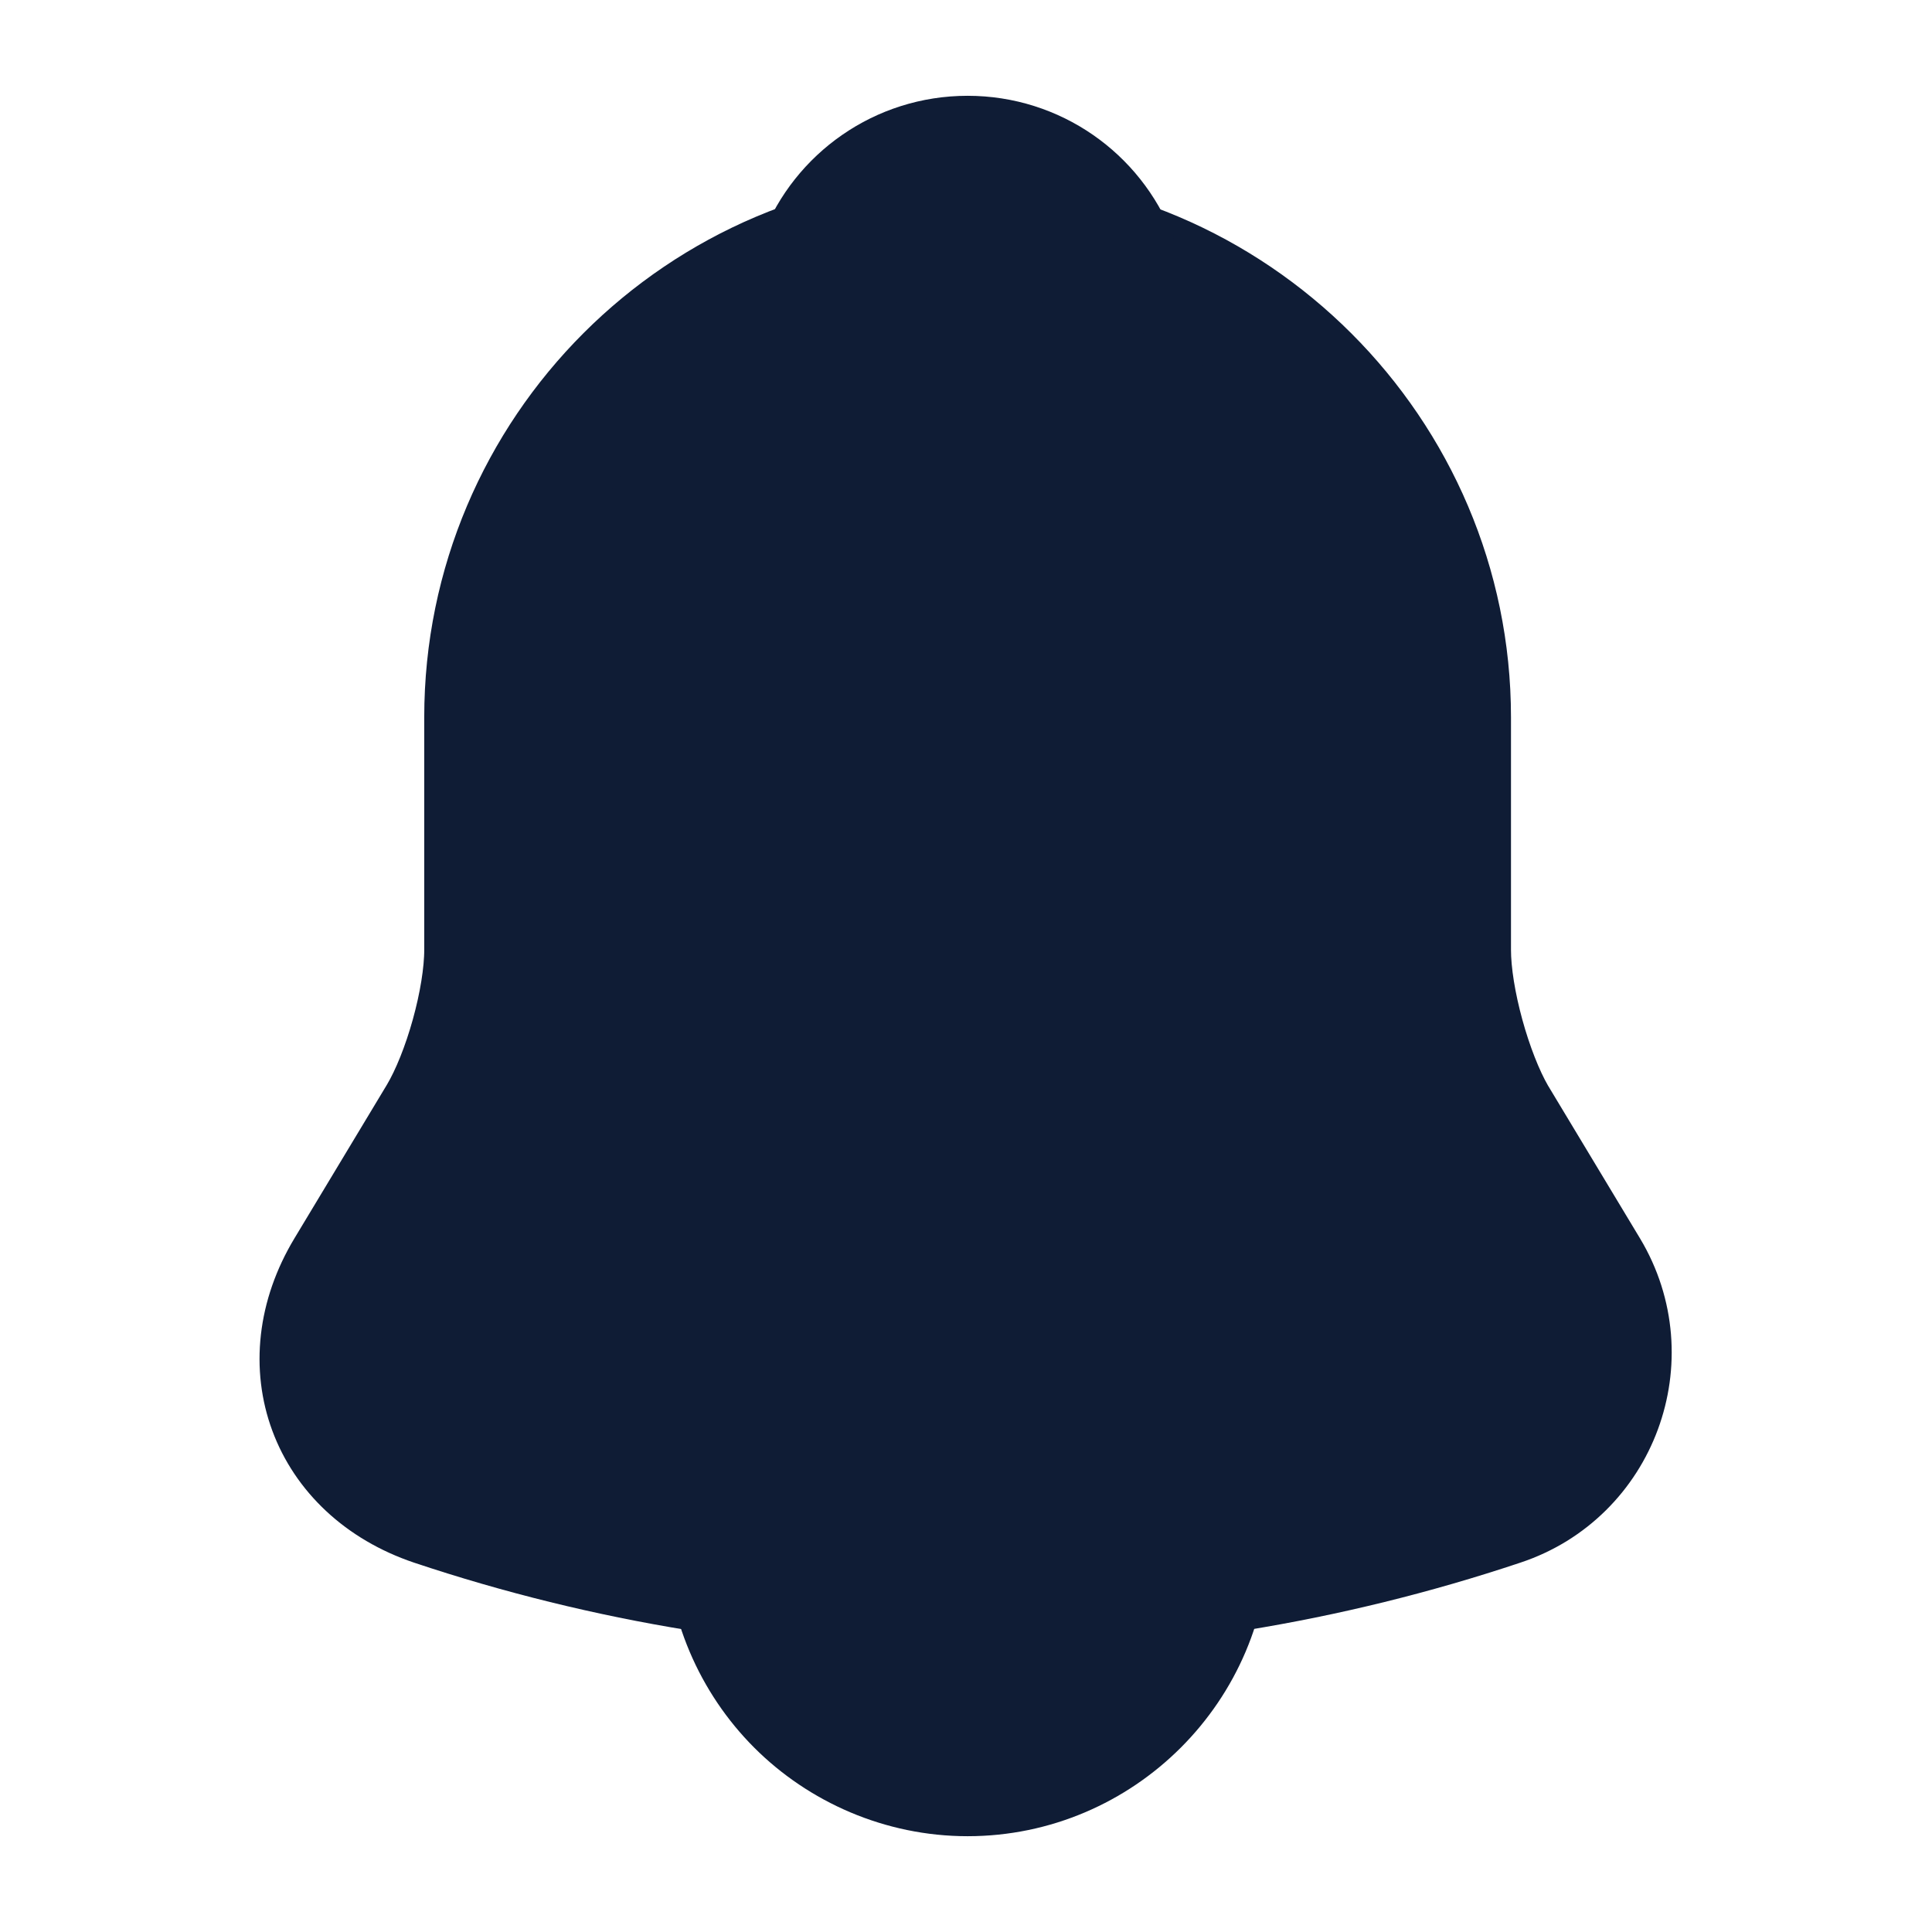
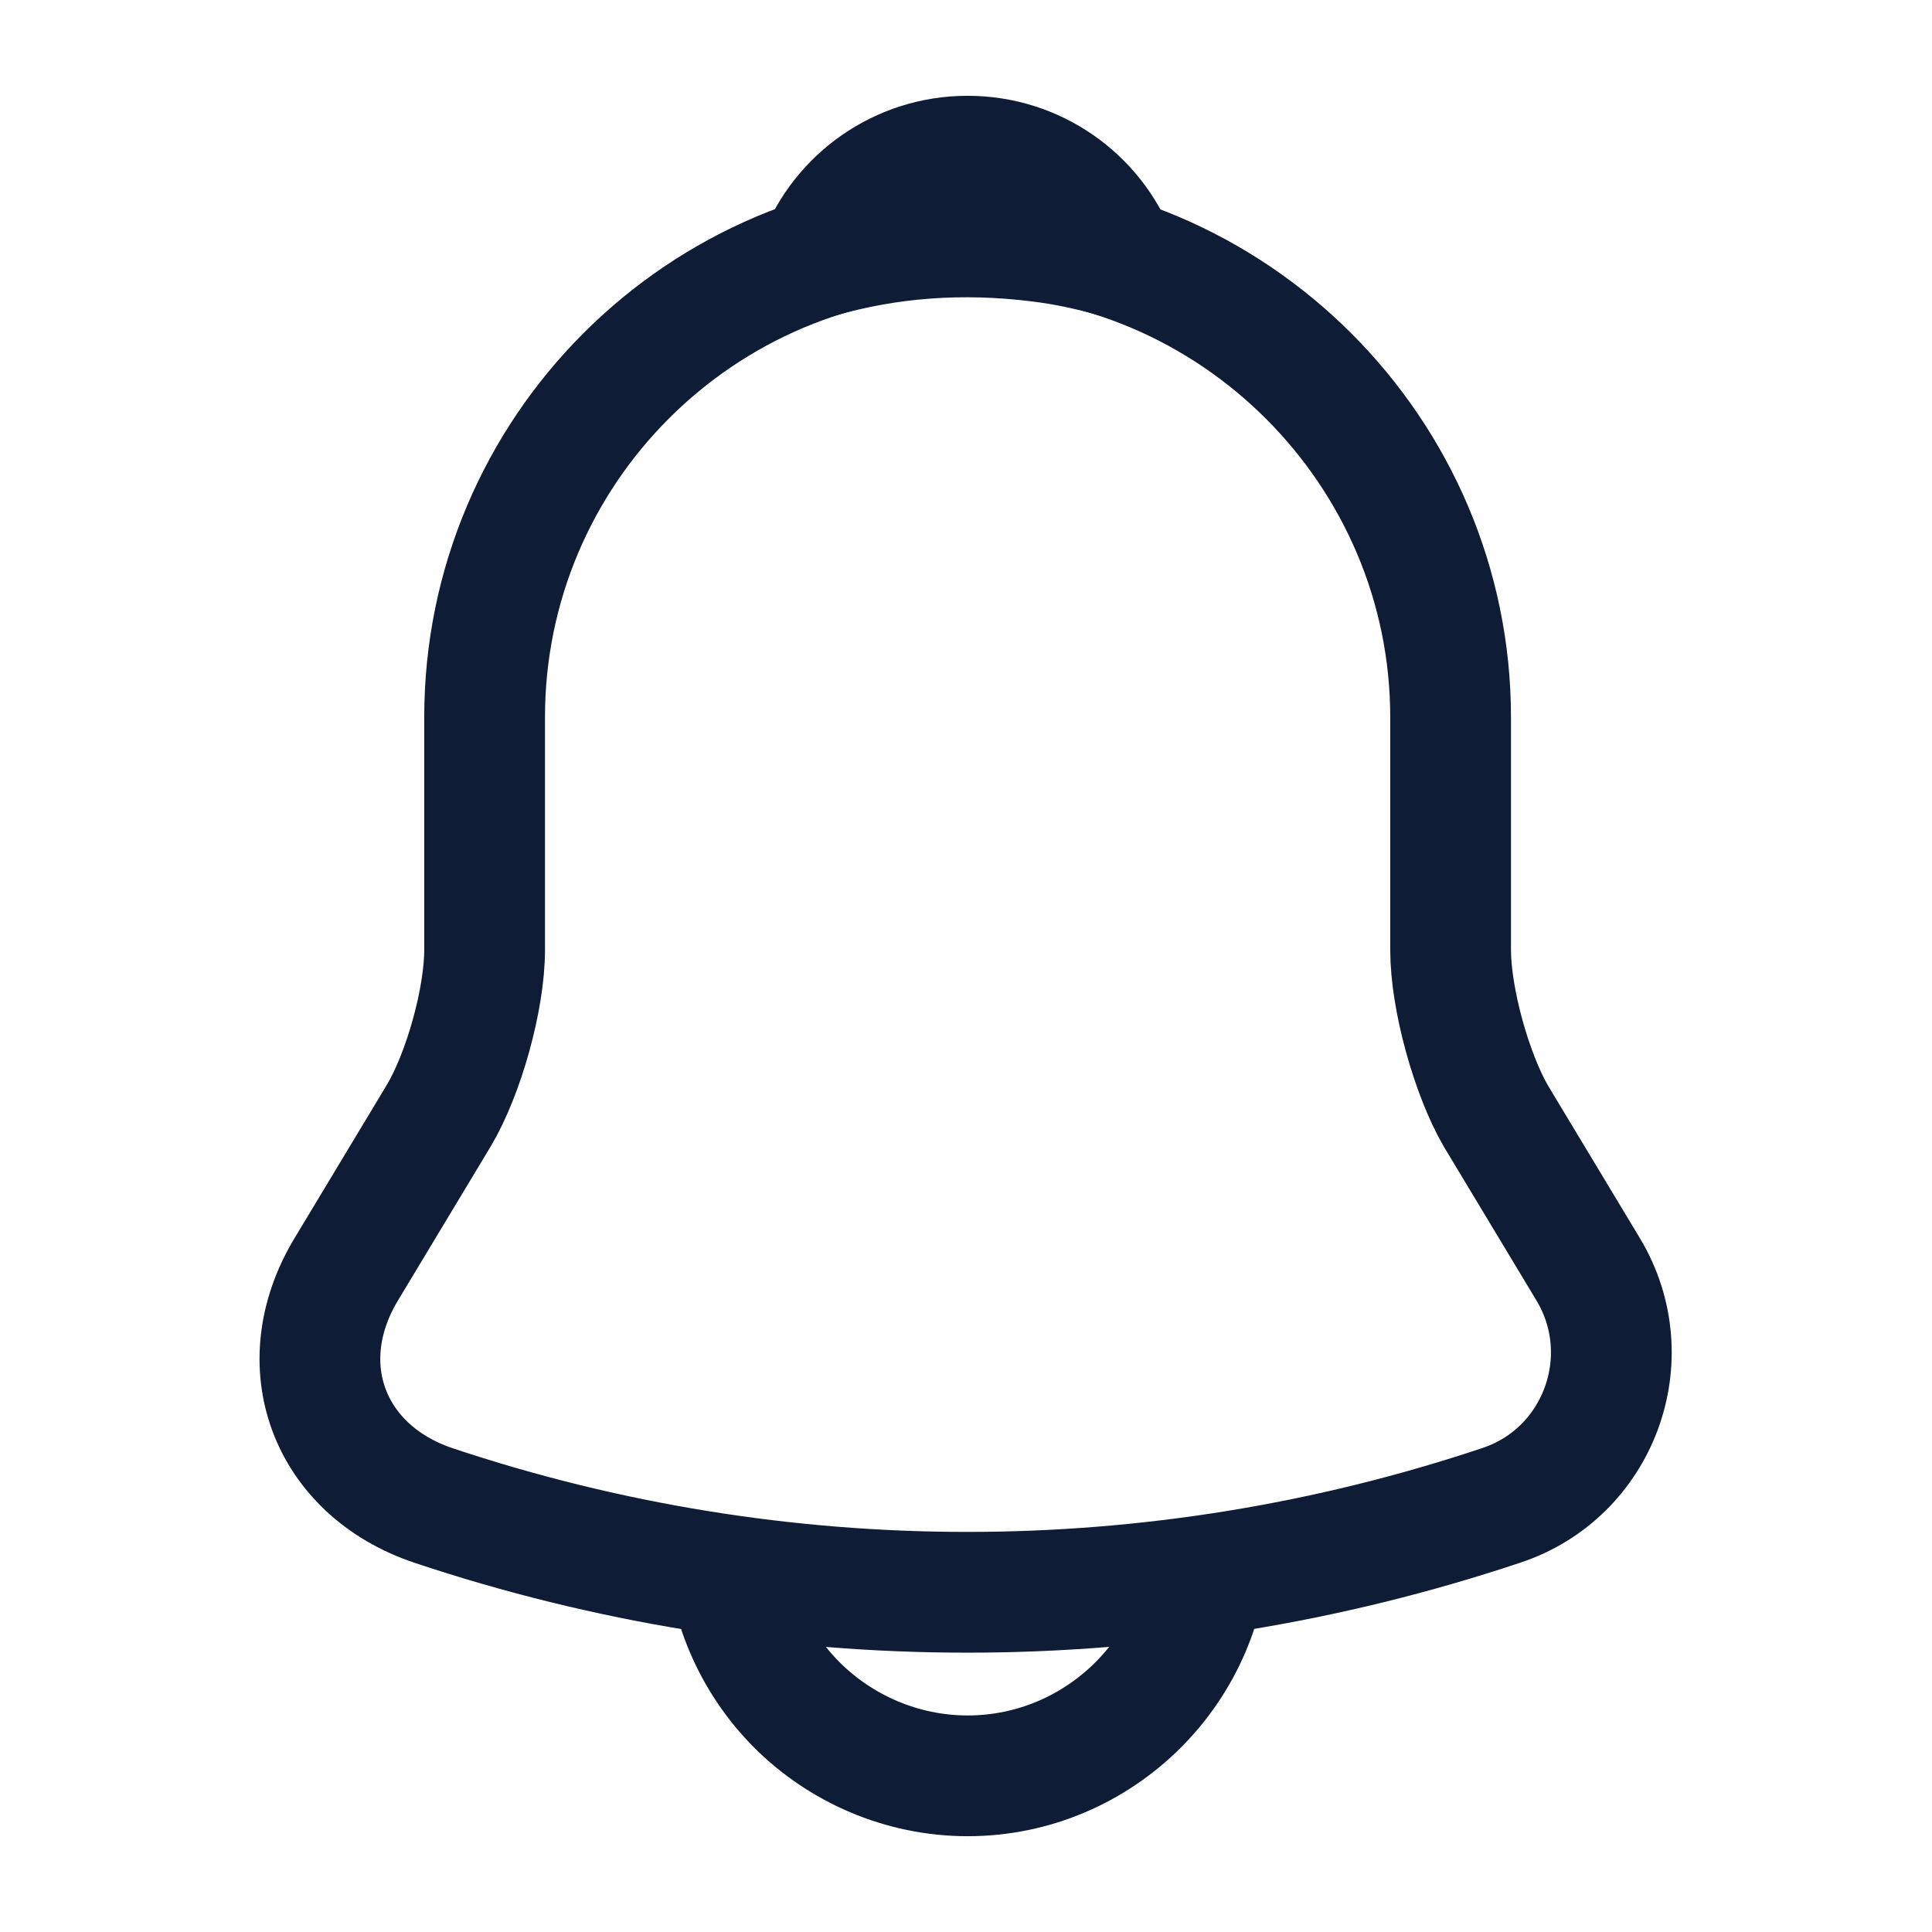
<svg xmlns="http://www.w3.org/2000/svg" width="24" height="24" viewBox="0 0 24 24" fill="none">
-   <path d="M12.02 2.91C8.71 2.91 6.02 5.6 6.02 8.91V11.8C6.02 12.41 5.76 13.34 5.45 13.86L4.3 15.77C3.59 16.95 4.08 18.26 5.38 18.7C9.69 20.14 14.34 20.14 18.65 18.7C19.86 18.3 20.39 16.87 19.73 15.77L18.58 13.86C18.28 13.34 18.02 12.41 18.02 11.8V8.91C18.02 5.61 15.32 2.91 12.02 2.91Z" fill="#0F1C35" stroke="#0F1C35" stroke-width="1.5" stroke-miterlimit="10" stroke-linecap="round" />
-   <path d="M13.87 3.2C13.56 3.11 13.24 3.04 12.91 3C11.95 2.88 11.03 2.95 10.17 3.2C10.46 2.46 11.18 1.94 12.02 1.94C12.86 1.94 13.58 2.46 13.87 3.2Z" fill="#0F1C35" stroke="#0F1C35" stroke-width="1.5" stroke-miterlimit="10" stroke-linecap="round" stroke-linejoin="round" />
-   <path d="M15.02 19.06C15.02 20.71 13.67 22.06 12.02 22.06C11.2 22.06 10.44 21.72 9.9 21.18C9.36 20.64 9.02 19.88 9.02 19.06" fill="#0F1C35" />
+   <path d="M12.02 2.91C8.71 2.91 6.02 5.6 6.02 8.91V11.8C6.02 12.41 5.76 13.34 5.45 13.86L4.3 15.77C3.59 16.95 4.08 18.26 5.38 18.7C9.69 20.14 14.34 20.14 18.65 18.7C19.86 18.3 20.39 16.87 19.73 15.77L18.58 13.86C18.28 13.34 18.02 12.41 18.02 11.8V8.91C18.02 5.61 15.32 2.91 12.02 2.91Z" stroke="#0F1C35" stroke-width="1.5" stroke-miterlimit="10" stroke-linecap="round" />
+   <path d="M13.87 3.2C13.56 3.11 13.24 3.04 12.91 3C11.95 2.88 11.03 2.95 10.17 3.2C10.46 2.46 11.18 1.94 12.02 1.94C12.86 1.94 13.58 2.46 13.87 3.2Z" stroke="#0F1C35" stroke-width="1.5" stroke-miterlimit="10" stroke-linecap="round" stroke-linejoin="round" />
  <path d="M15.02 19.06C15.02 20.71 13.67 22.06 12.02 22.06C11.2 22.06 10.44 21.72 9.9 21.18C9.36 20.64 9.02 19.88 9.02 19.06" stroke="#0F1C35" stroke-width="1.5" stroke-miterlimit="10" />
</svg>
